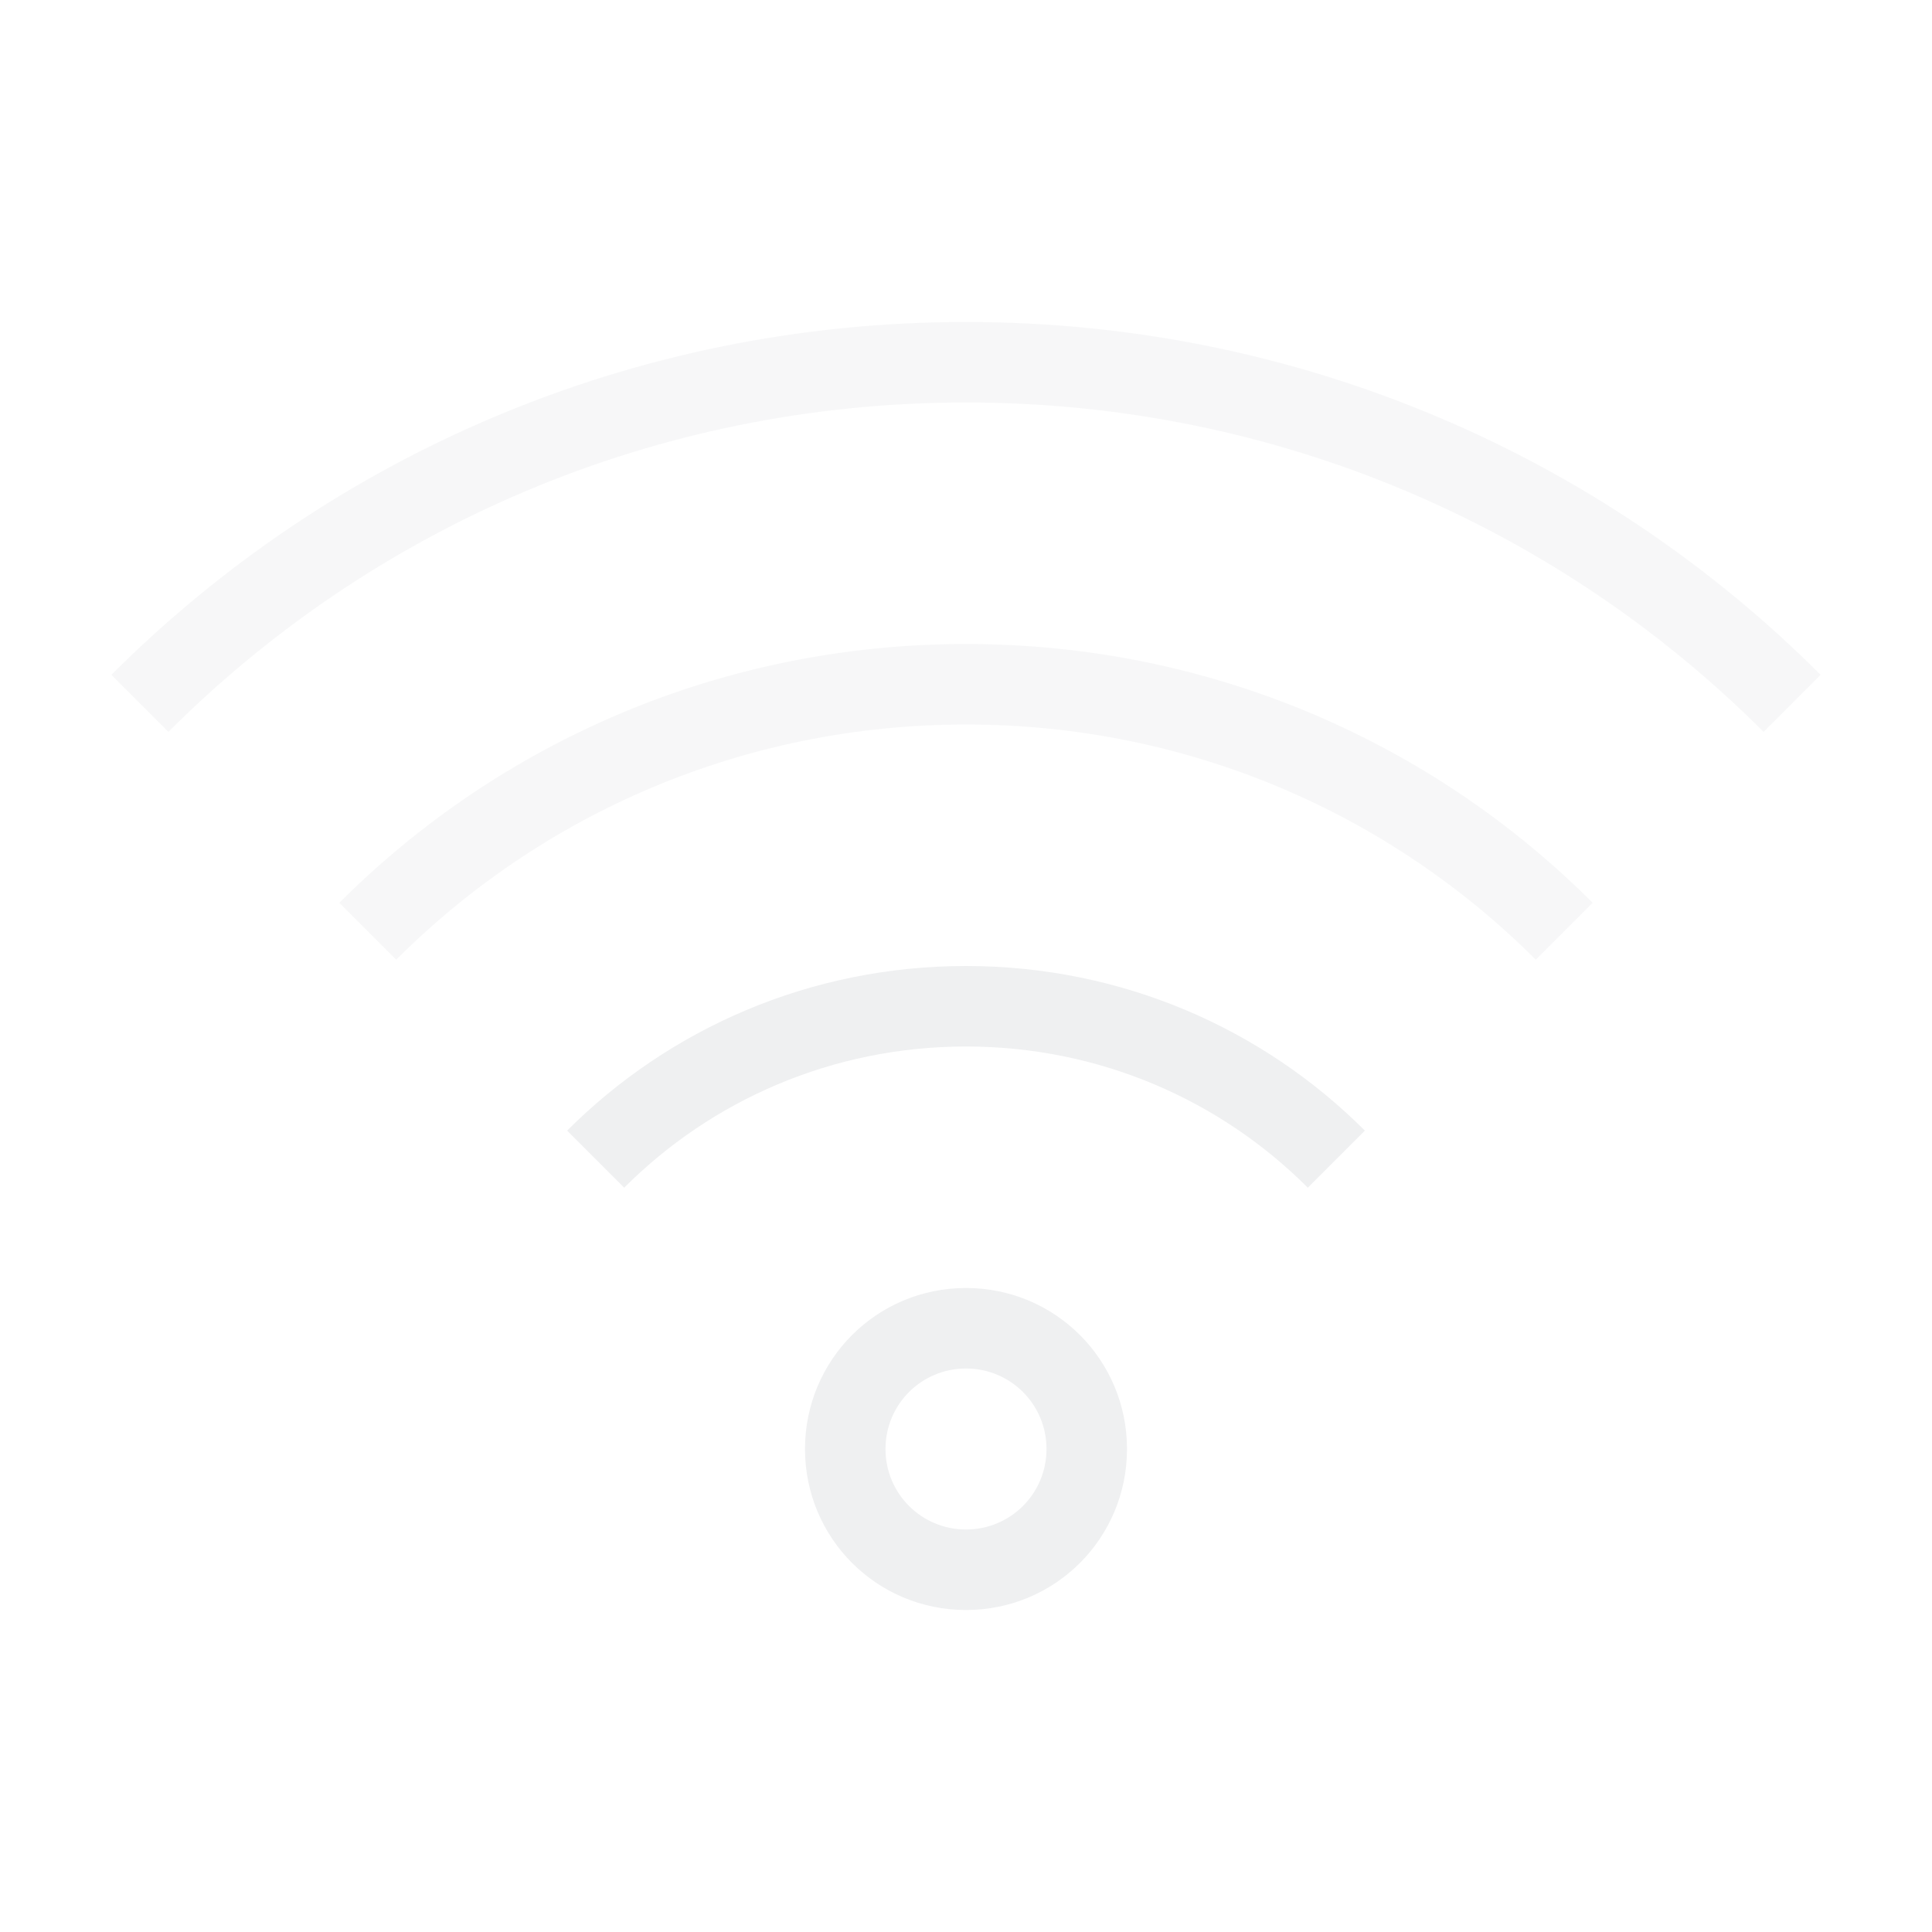
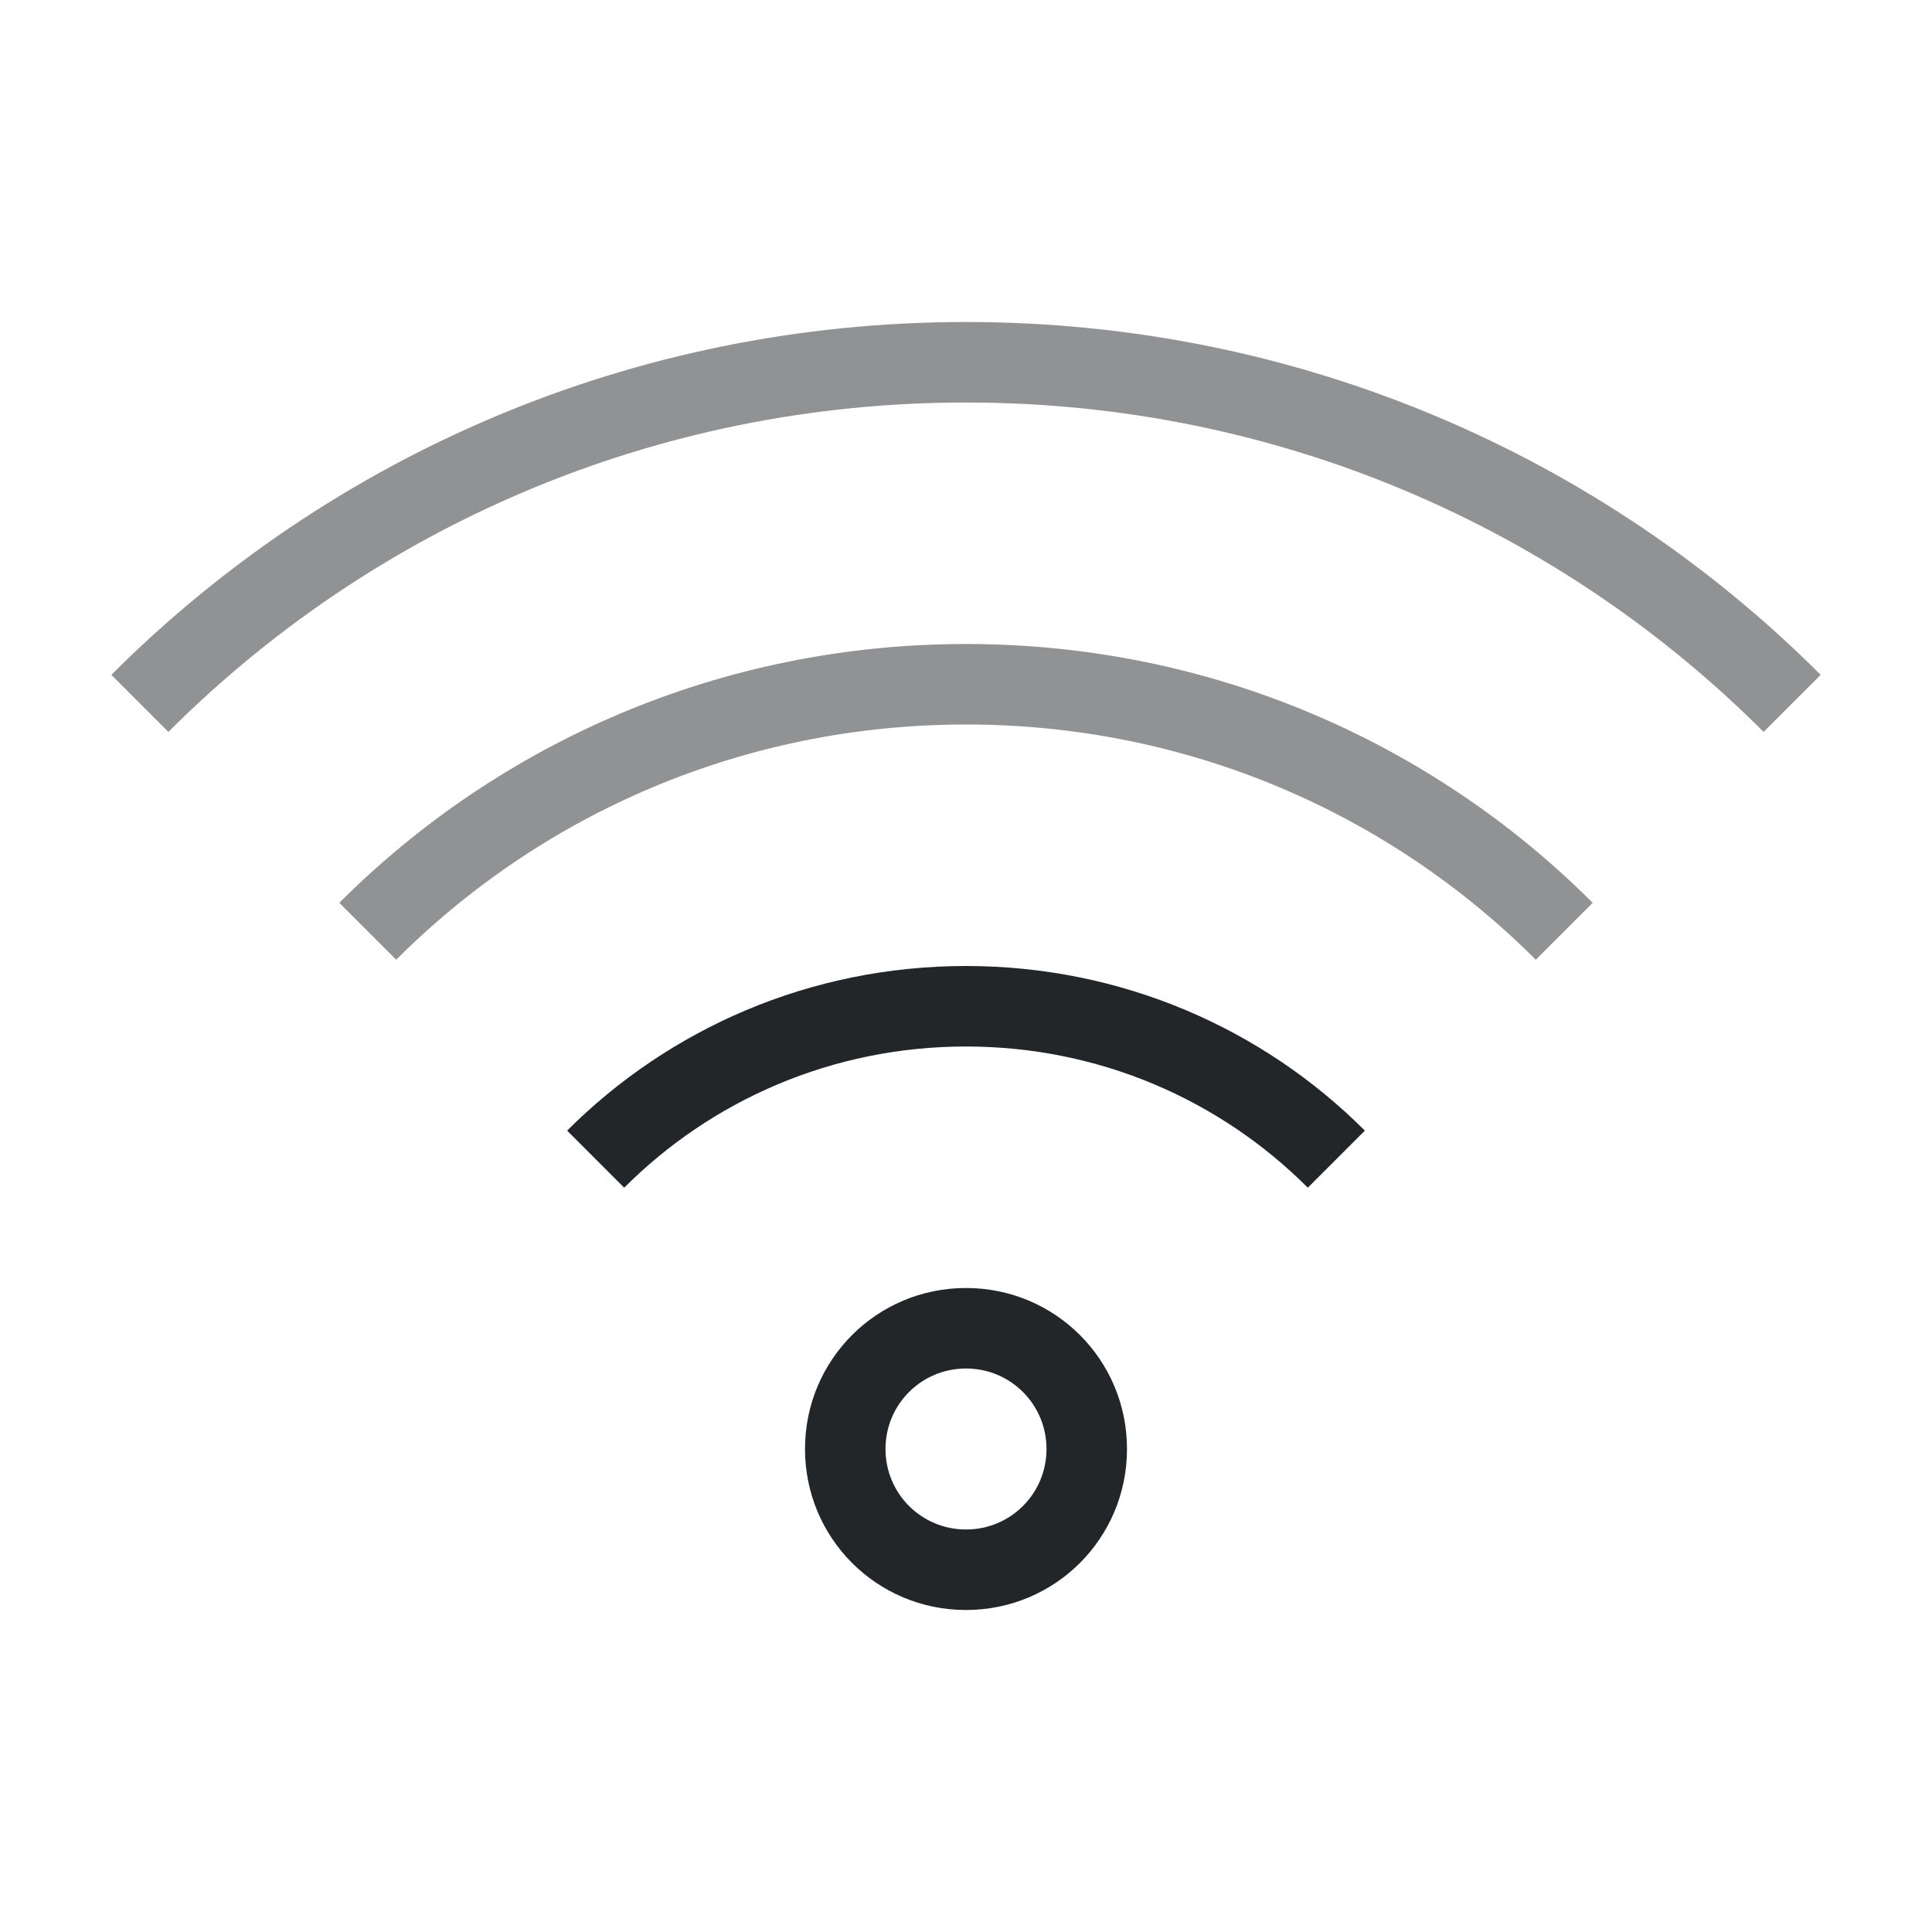
- <svg xmlns="http://www.w3.org/2000/svg" viewBox="0 0 24 24">
+ <svg xmlns="http://www.w3.org/2000/svg" viewBox="0 0 24 24" width="24" height="24">
  <defs id="defs3051">
    <style type="text/css" id="current-color-scheme">
      .ColorScheme-Text {
-         color:#eff0f1;
+         color:#232629;
      }
      </style>
  </defs>
  <g transform="translate(1,1)">
    <path style="fill:currentColor;fill-opacity:1;stroke:none;opacity:0.5" d="M 11 3 C 6.845 3 3.094 4.672 0.383 7.383 L 1.092 8.092 C 3.622 5.561 7.122 4 11 4 C 14.878 4 18.378 5.561 20.908 8.092 L 21.617 7.383 C 18.906 4.672 15.155 3 11 3 z M 11 7 C 7.953 7 5.203 8.227 3.215 10.215 L 3.922 10.922 C 5.729 9.114 8.23 8 11 8 C 13.77 8 16.271 9.114 18.078 10.922 L 18.785 10.215 C 16.797 8.227 14.047 7 11 7 z " class="ColorScheme-Text" id="rect4152-67" />
    <path style="fill:currentColor;fill-opacity:1;stroke:none" d="M 11 11 C 9.061 11 7.31 11.78 6.045 13.045 L 6.754 13.754 C 7.838 12.669 9.338 12 11 12 C 12.662 12 14.162 12.669 15.246 13.754 L 15.955 13.045 C 14.69 11.78 12.939 11 11 11 z M 11 15 C 9.892 15 9 15.892 9 17 C 9 18.108 9.892 19 11 19 C 12.108 19 13 18.108 13 17 C 13 15.892 12.108 15 11 15 z M 11 16 C 11.554 16 12 16.446 12 17 C 12 17.554 11.554 18 11 18 C 10.446 18 10 17.554 10 17 C 10 16.446 10.446 16 11 16 z " class="ColorScheme-Text" id="rect4208-3" />
  </g>
</svg>
